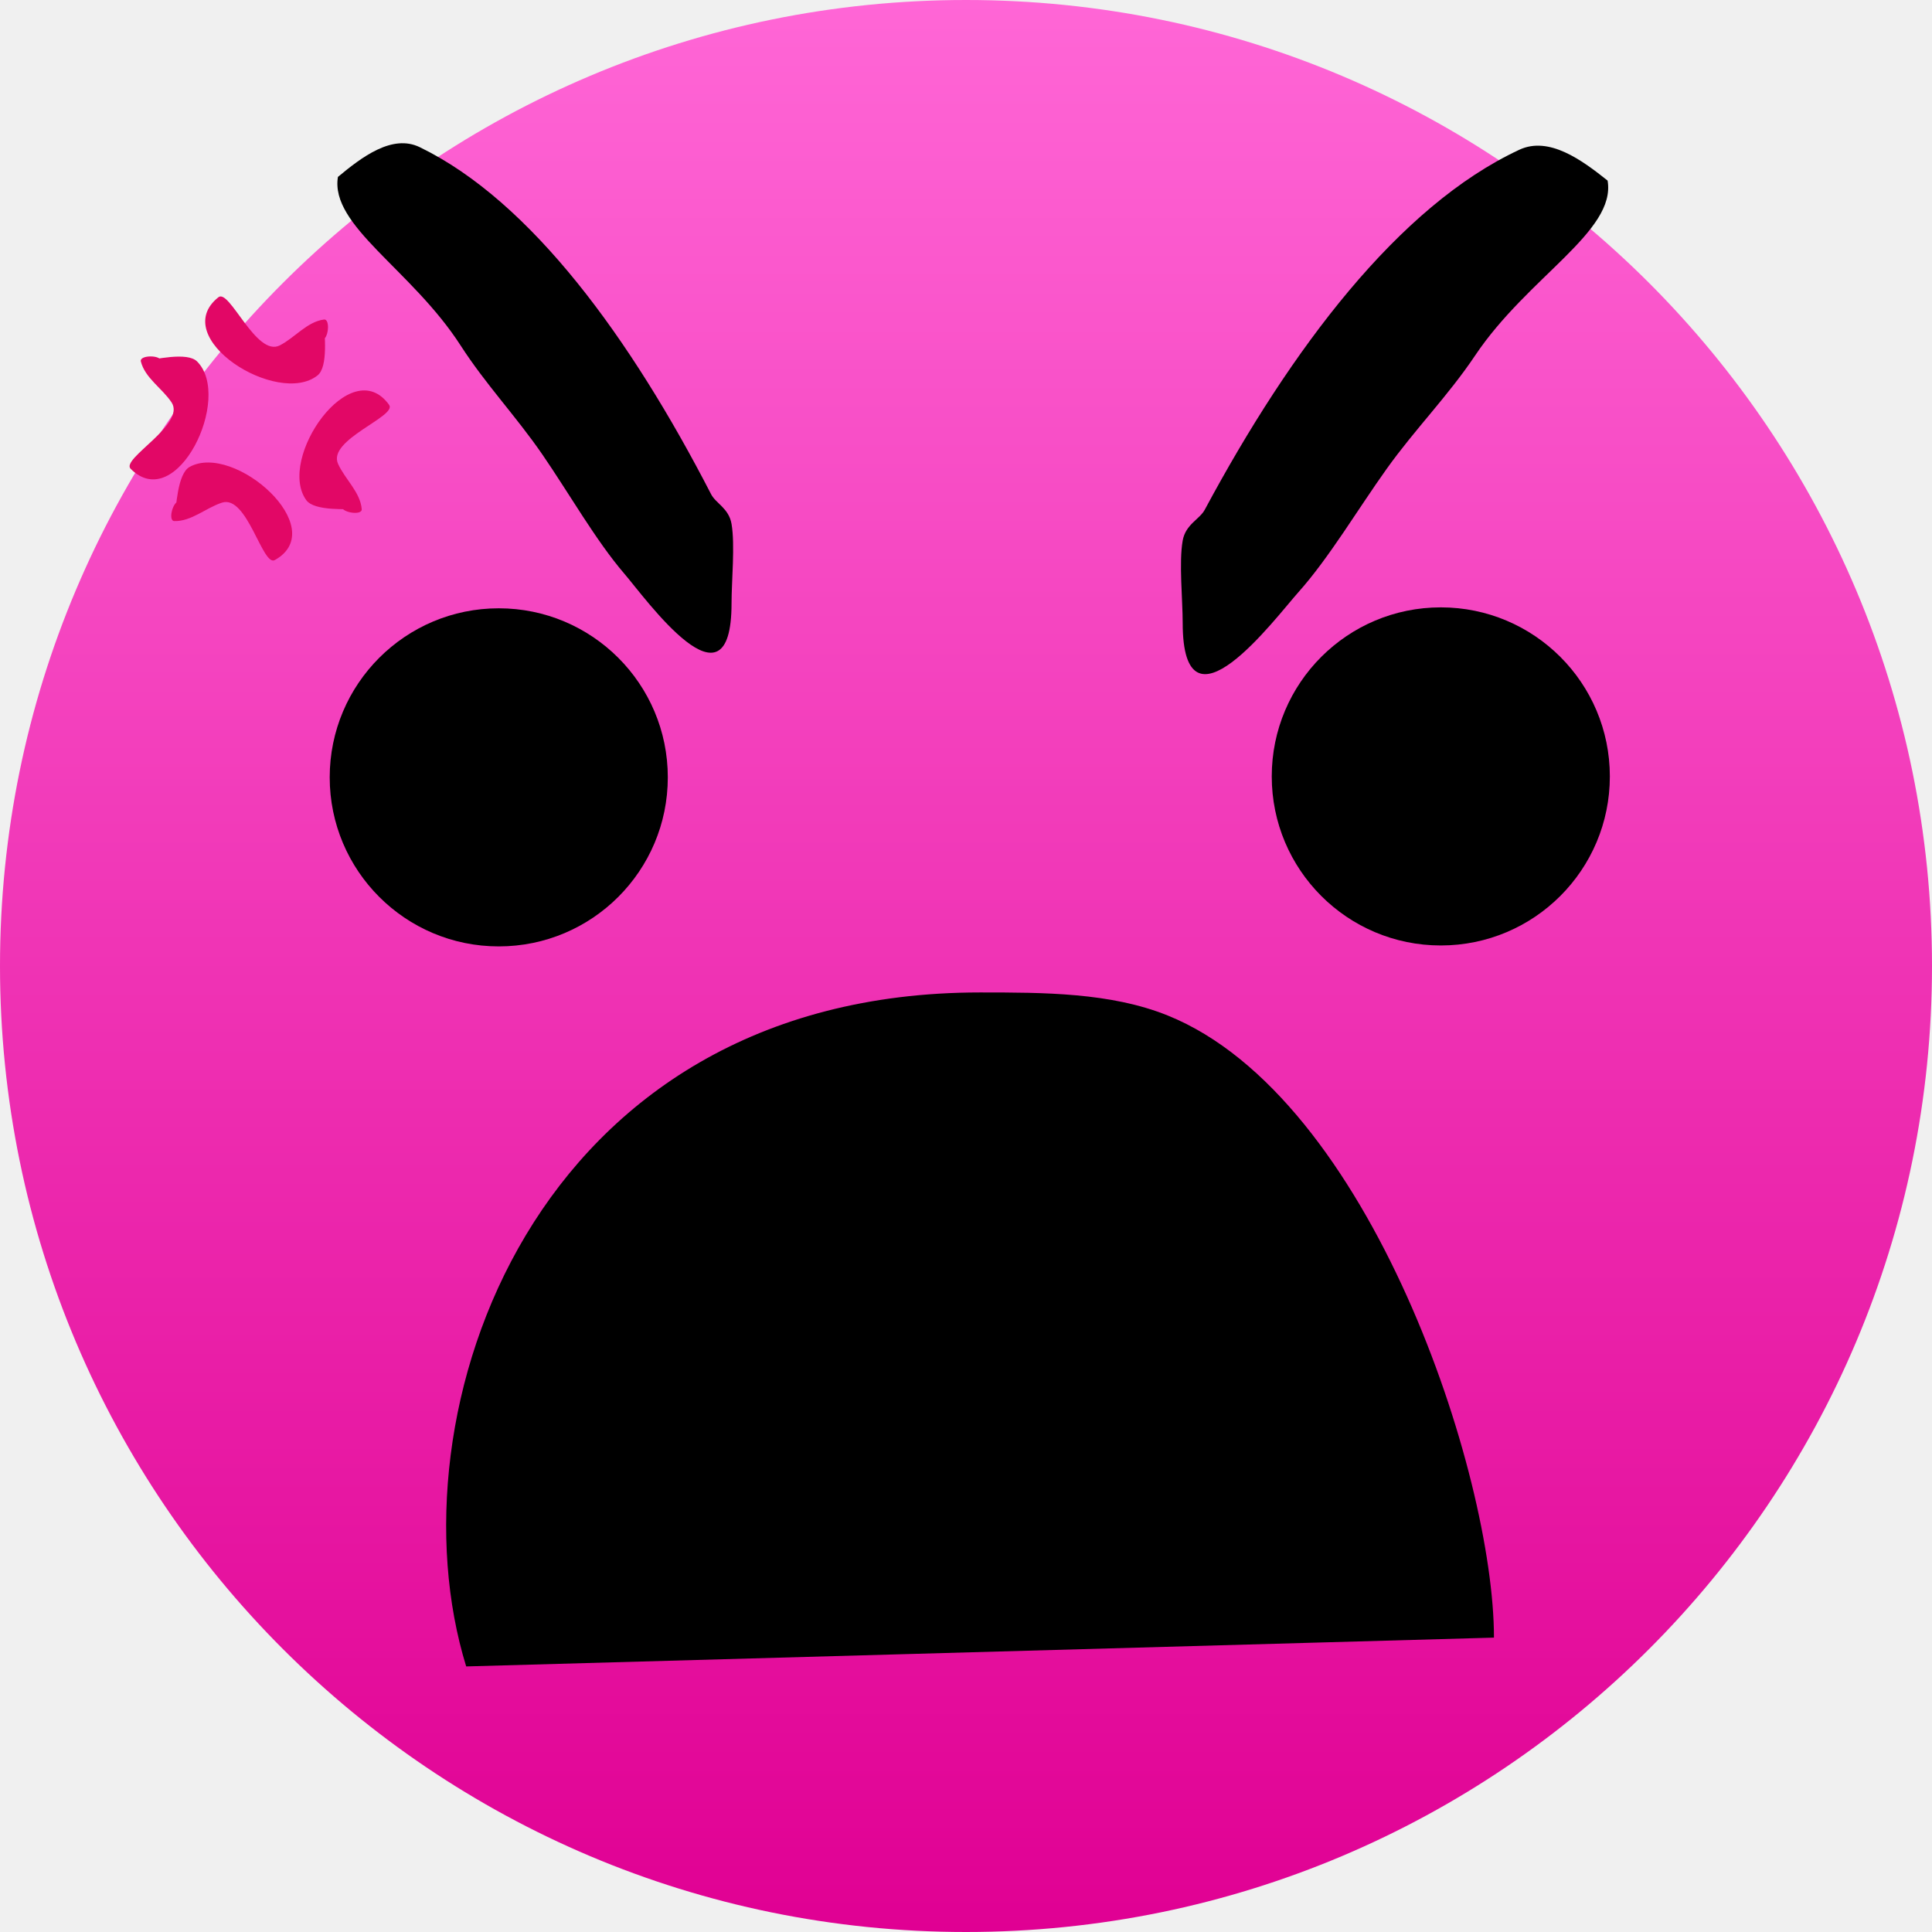
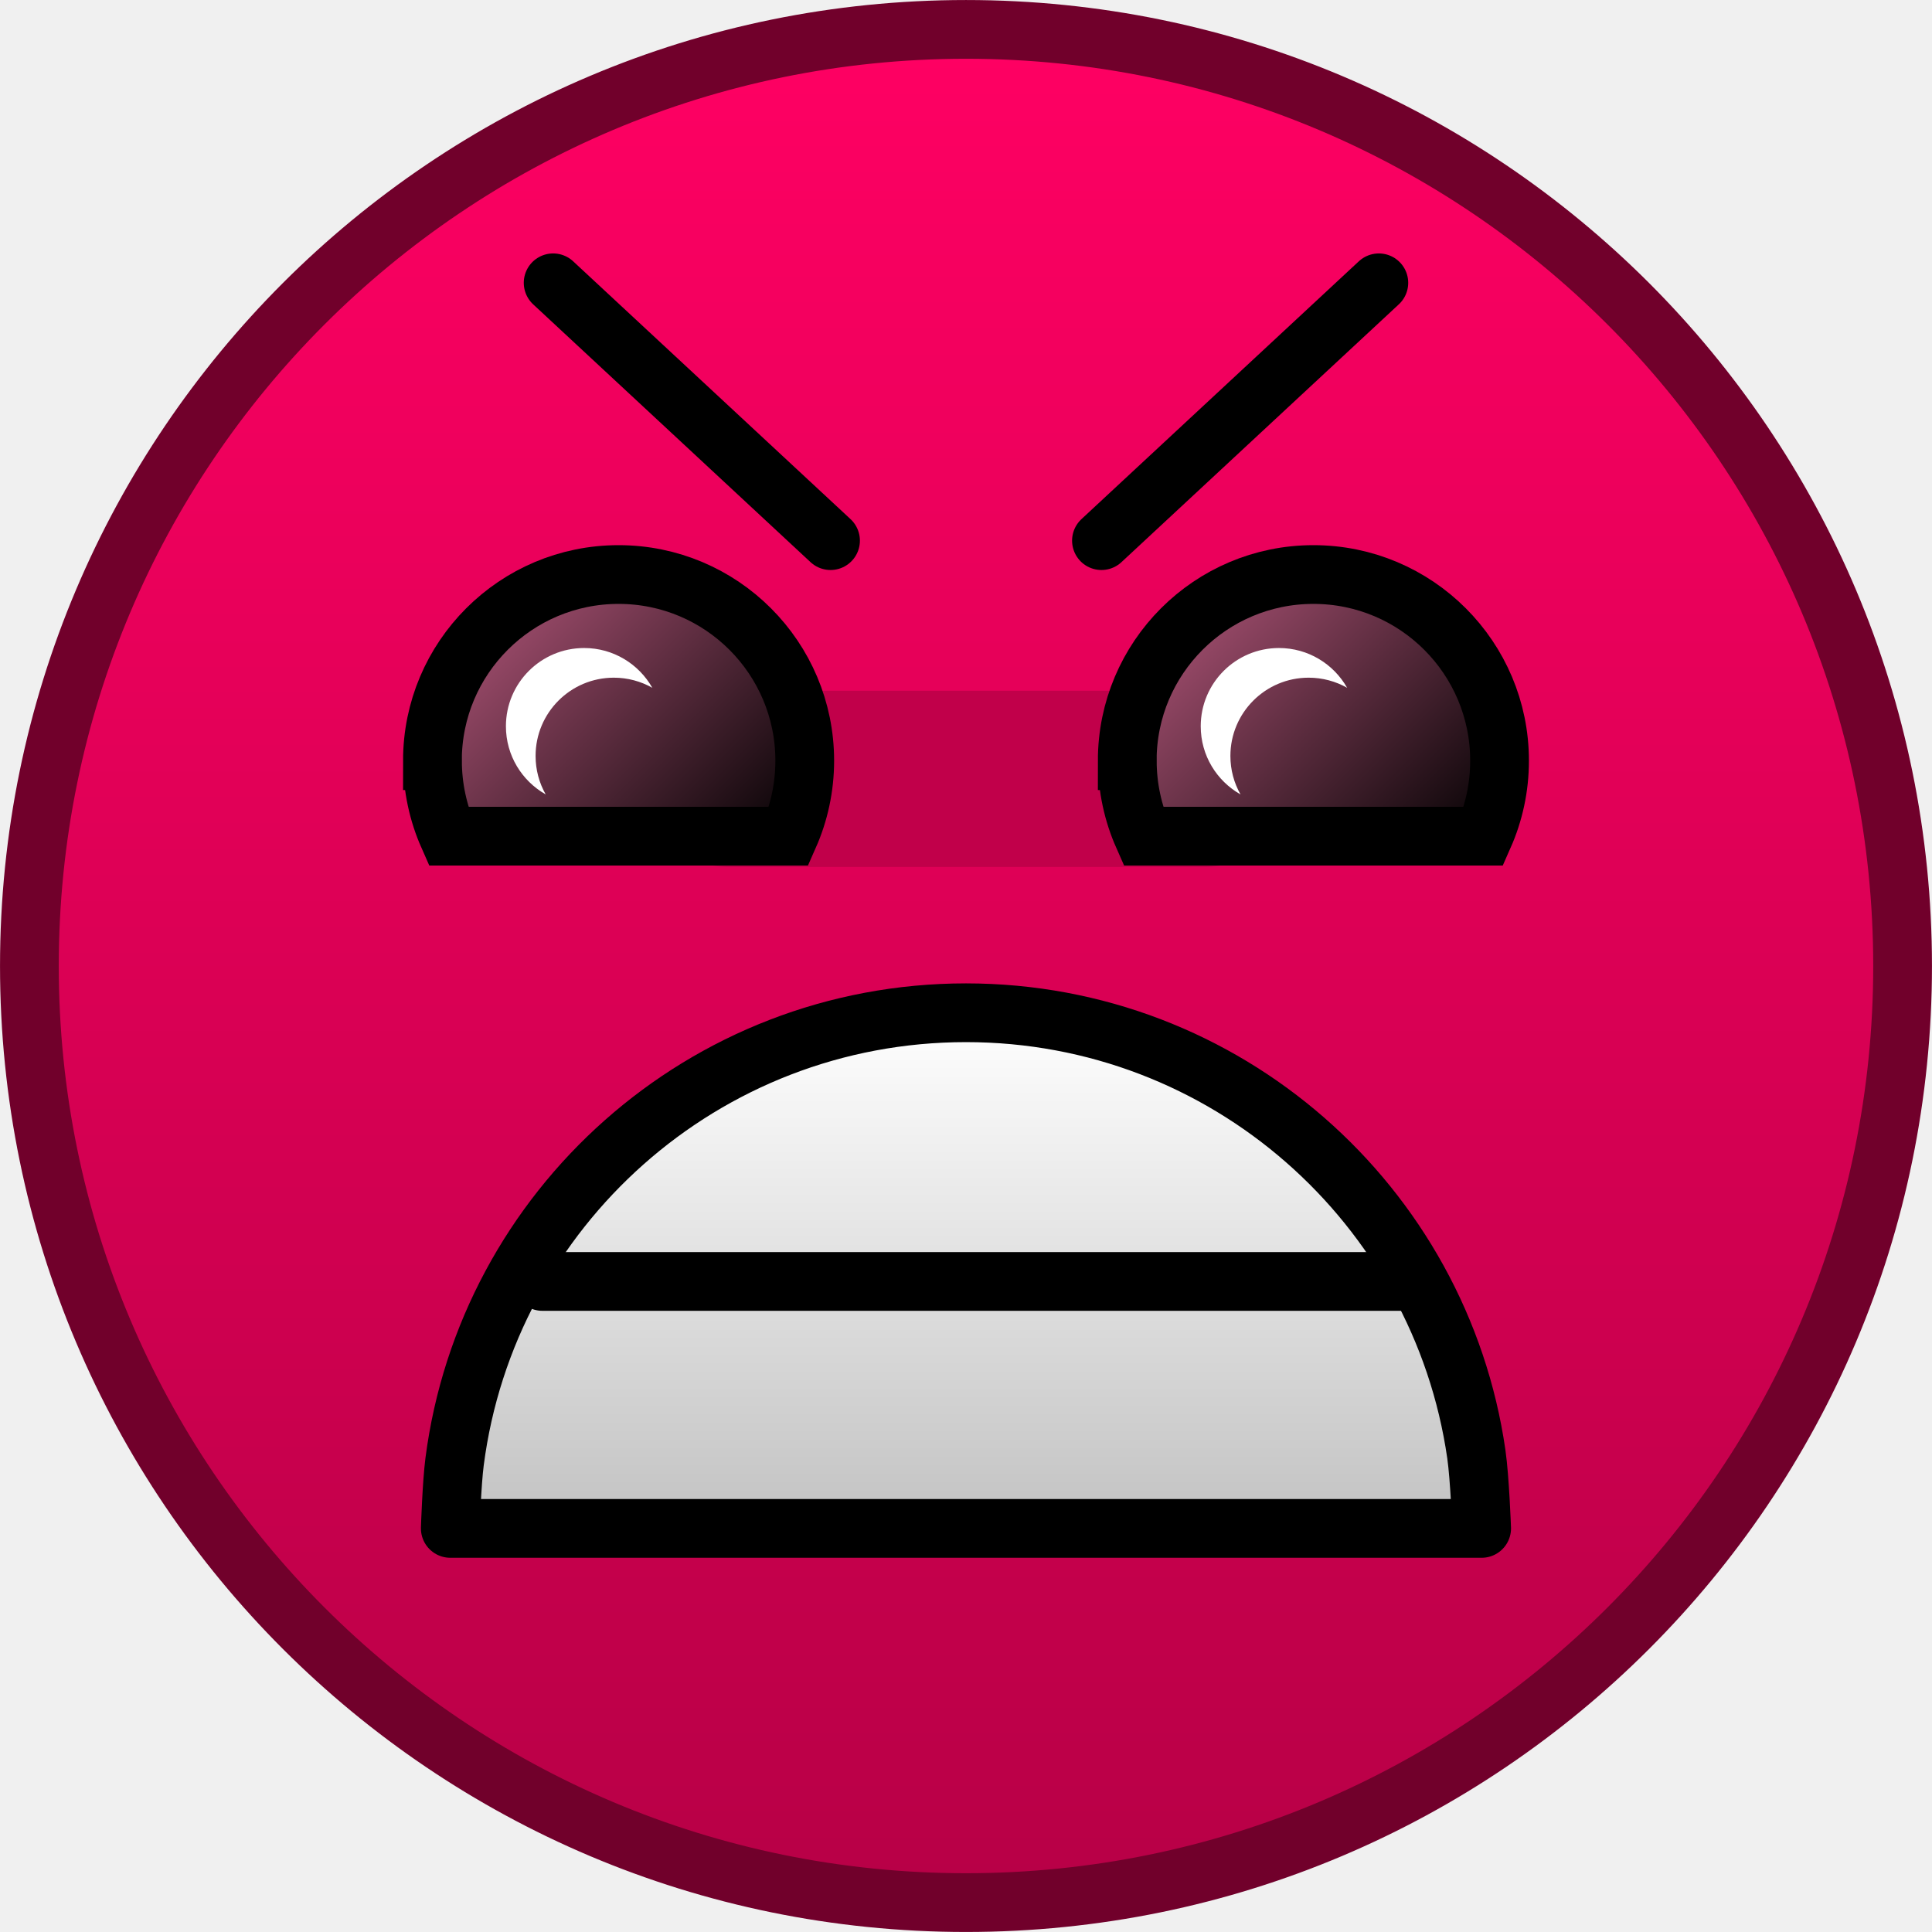
- <svg xmlns="http://www.w3.org/2000/svg" xmlns:xlink="http://www.w3.org/1999/xlink" width="200mm" height="200mm" viewBox="0 0 200 200" version="1.1" id="svg1">
-   <defs id="defs1">
-     <linearGradient id="linearGradient2">
-       <stop style="stop-color:#ff66d6;stop-opacity:1;" offset="0" id="stop2" />
-       <stop style="stop-color:#e00093;stop-opacity:1;" offset="1" id="stop3" />
+ <svg xmlns="http://www.w3.org/2000/svg" version="1.1" width="32.889" height="32.889" viewBox="0,0,32.889,32.889">
+   <defs>
+     <linearGradient x1="320" y1="164.056" x2="320" y2="195.944" gradientUnits="userSpaceOnUse" id="color-1">
+       <stop offset="0" stop-color="#ff0063" />
+       <stop offset="1" stop-color="#b70046" />
    </linearGradient>
-     <linearGradient xlink:href="#linearGradient2" id="linearGradient3" x1="100" y1="0" x2="100" y2="200" gradientUnits="userSpaceOnUse" />
+     <linearGradient x1="323.673" y1="174.264" x2="328.154" y2="178.746" gradientUnits="userSpaceOnUse" id="color-2">
+       <stop offset="0" stop-color="#9e4c6c" />
+       <stop offset="1" stop-color="#000000" />
+     </linearGradient>
+     <linearGradient x1="311.846" y1="174.264" x2="316.327" y2="178.746" gradientUnits="userSpaceOnUse" id="color-3">
+       <stop offset="0" stop-color="#9e4c6c" />
+       <stop offset="1" stop-color="#000000" />
+     </linearGradient>
+     <linearGradient x1="320" y1="180.796" x2="320" y2="189.574" gradientUnits="userSpaceOnUse" id="color-4">
+       <stop offset="0" stop-color="#ffffff" />
+       <stop offset="1" stop-color="#c2c2c2" />
+     </linearGradient>
  </defs>
-   <g id="layer1">
-     <circle style="fill:url(#linearGradient3);fill-opacity:1;stroke-width:0.264" id="path1" cx="100" cy="100" r="100" />
-     <circle style="fill:#000000;fill-opacity:1;stroke-width:0.406" id="path2" cx="51.631" cy="80.471" r="17.5" />
-     <circle style="fill:#000000;fill-opacity:1;stroke-width:0.406" id="path2-8" cx="149.151" cy="80.374" r="17.5" />
-     <path style="fill:#000000;fill-opacity:1;stroke-width:0.355" d="m 48.26,172.508 c -8.035,-26.024 6.769,-69.77 53.198,-69.77 6.585,0 13.524,0.006 19.421,2.385 20.99,8.471 33.776,47.52 33.776,64.403" id="path8" />
-     <path style="fill:#000000;fill-opacity:1;stroke-width:0.368" d="m 34.982,18.314 c -0.835,5.066 7.63,9.581 12.7,17.449 2.626,4.074 5.728,7.306 8.467,11.291 2.753,4.006 5.551,8.924 8.467,12.317 2.259,2.629 11.113,15.05 11.113,3.079 0,-2.302 0.372,-6.046 0,-8.211 -0.28,-1.628 -1.62,-2.115 -2.117,-3.079 -8.268,-16.036 -18.593,-30.314 -30.162,-35.925 -2.853,-1.384 -6.02,1.045 -8.467,3.079 z" id="path7" />
-     <path style="fill:#000000;fill-opacity:1;stroke-width:0.39" d="m 166.418,18.697 c 0.901,5.255 -8.237,9.938 -13.71,18.099 -2.834,4.226 -6.183,7.578 -9.14,11.711 -2.972,4.155 -5.992,9.256 -9.14,12.776 -2.439,2.727 -11.996,15.611 -11.996,3.194 0,-2.388 -0.402,-6.271 0,-8.517 0.302,-1.689 1.748,-2.194 2.285,-3.194 8.925,-16.634 20.072,-31.444 32.562,-37.264 3.08,-1.435 6.499,1.084 9.14,3.194 z" id="path7-1" />
-     <path style="fill:#e20766;fill-opacity:1;stroke-width:0.265" d="m 14.582,37.419 c 0.706,0 2.117,0.706 2.117,0 0,-0.706 -2.288,-0.684 -2.117,0 0.428,1.711 2.197,2.766 3.175,4.233 1.523,2.284 -5.271,5.841 -4.233,6.879 4.775,4.775 10.6,-7.392 6.879,-11.112 -1.02,-1.02 -4.355,-0.209 -5.821,0 z" id="path9" />
-     <path style="fill:#e20766;fill-opacity:1;stroke-width:0.265" d="m 33.534,33.078 c -0.08,0.701 -0.941,2.023 -0.24,2.103 0.701,0.08 0.939,-2.196 0.24,-2.103 -1.749,0.231 -2.997,1.869 -4.566,2.675 -2.442,1.254 -5.207,-5.899 -6.356,-4.985 -5.285,4.203 6.145,11.368 10.262,8.093 1.128,-0.898 0.701,-4.304 0.659,-5.783 z" id="path9-3" />
-     <path style="fill:#e20766;fill-opacity:1;stroke-width:0.265" d="m 37.447,52.707 c -0.696,-0.114 -1.975,-1.037 -2.089,-0.341 -0.114,0.696 2.148,1.044 2.089,0.341 -0.147,-1.758 -1.723,-3.083 -2.452,-4.689 -1.135,-2.5 6.143,-4.917 5.285,-6.108 -3.944,-5.481 -11.651,5.59 -8.578,9.86 0.842,1.17 4.265,0.908 5.745,0.937 z" id="path9-7" />
-     <path style="fill:#e20766;fill-opacity:1;stroke-width:0.265" d="m 18.043,53.94 c 0.192,-0.679 1.254,-1.845 0.575,-2.037 -0.679,-0.192 -1.28,2.016 -0.575,2.037 1.763,0.053 3.258,-1.363 4.937,-1.906 2.612,-0.845 4.19,6.66 5.47,5.943 5.892,-3.298 -4.235,-12.209 -8.826,-9.639 -1.258,0.704 -1.385,4.135 -1.581,5.602 z" id="path9-3-4" />
+   <g transform="translate(-303.5556,-163.5556)">
+     <g stroke-miterlimit="10">
+       <path d="M304.056,180c0,-8.806 7.139,-15.944 15.944,-15.944c8.806,0 15.944,7.139 15.944,15.944c0,8.806 -7.139,15.944 -15.944,15.944c-8.806,0 -15.944,-7.139 -15.944,-15.944z" fill="url(#color-1)" stroke="#71002b" stroke-width="1" stroke-linecap="butt" stroke-linejoin="miter" />
+       <path d="M312.972,168.37l4.722,4.389" fill="none" stroke="#000000" stroke-width="1" stroke-linecap="round" stroke-linejoin="miter" />
+       <path d="M322.306,172.759l4.722,-4.389" fill="none" stroke="#000000" stroke-width="1" stroke-linecap="round" stroke-linejoin="miter" />
+       <path d="M315.955,176.814h8.111" fill="none" stroke="#c1004a" stroke-width="3" stroke-linecap="round" stroke-linejoin="miter" />
+       <path d="M322.745,176.505c0,-1.75 1.419,-3.169 3.169,-3.169c1.75,0 3.169,1.419 3.169,3.169c0,0.457 -0.097,0.892 -0.271,1.285h-5.795c-0.174,-0.393 -0.271,-0.827 -0.271,-1.285z" fill="url(#color-2)" stroke="#000000" stroke-width="1" stroke-linecap="butt" stroke-linejoin="miter" />
+       <path d="M310.917,176.505c0,-1.75 1.419,-3.169 3.169,-3.169c1.75,0 3.169,1.419 3.169,3.169c0,0.457 -0.097,0.892 -0.271,1.285h-5.795c-0.174,-0.393 -0.271,-0.827 -0.271,-1.285z" fill="url(#color-3)" stroke="#000000" stroke-width="1" stroke-linecap="butt" stroke-linejoin="miter" />
+       <path d="M312.168,175.919c0,-0.736 0.596,-1.332 1.332,-1.332c0.497,0 0.931,0.273 1.16,0.677c-0.193,-0.109 -0.417,-0.172 -0.655,-0.172c-0.736,0 -1.332,0.596 -1.332,1.332c0,0.238 0.062,0.461 0.172,0.655c-0.404,-0.229 -0.677,-0.662 -0.677,-1.16z" fill="#ffffff" stroke="none" stroke-width="0" stroke-linecap="butt" stroke-linejoin="miter" />
+       <path d="M323.996,175.919c0,-0.736 0.596,-1.332 1.332,-1.332c0.497,0 0.931,0.273 1.16,0.677c-0.193,-0.109 -0.417,-0.172 -0.655,-0.172c-0.736,0 -1.332,0.596 -1.332,1.332c0,0.238 0.062,0.461 0.172,0.655c-0.404,-0.229 -0.677,-0.662 -0.677,-1.16z" fill="#ffffff" stroke="none" stroke-width="0" stroke-linecap="butt" stroke-linejoin="miter" />
+       <path d="M311.294,188.44c0.556,-4.312 4.242,-7.644 8.706,-7.644c4.419,0 8.076,3.266 8.688,7.515c0.059,0.412 0.09,1.263 0.09,1.263h-17.557c0,0 0.025,-0.763 0.073,-1.134z" fill="url(#color-4)" stroke="#000000" stroke-width="1" stroke-linecap="butt" stroke-linejoin="round" />
+       <path d="M312.789,185.37h14.611" fill="none" stroke="#000000" stroke-width="1" stroke-linecap="round" stroke-linejoin="miter" />
+     </g>
  </g>
</svg>
